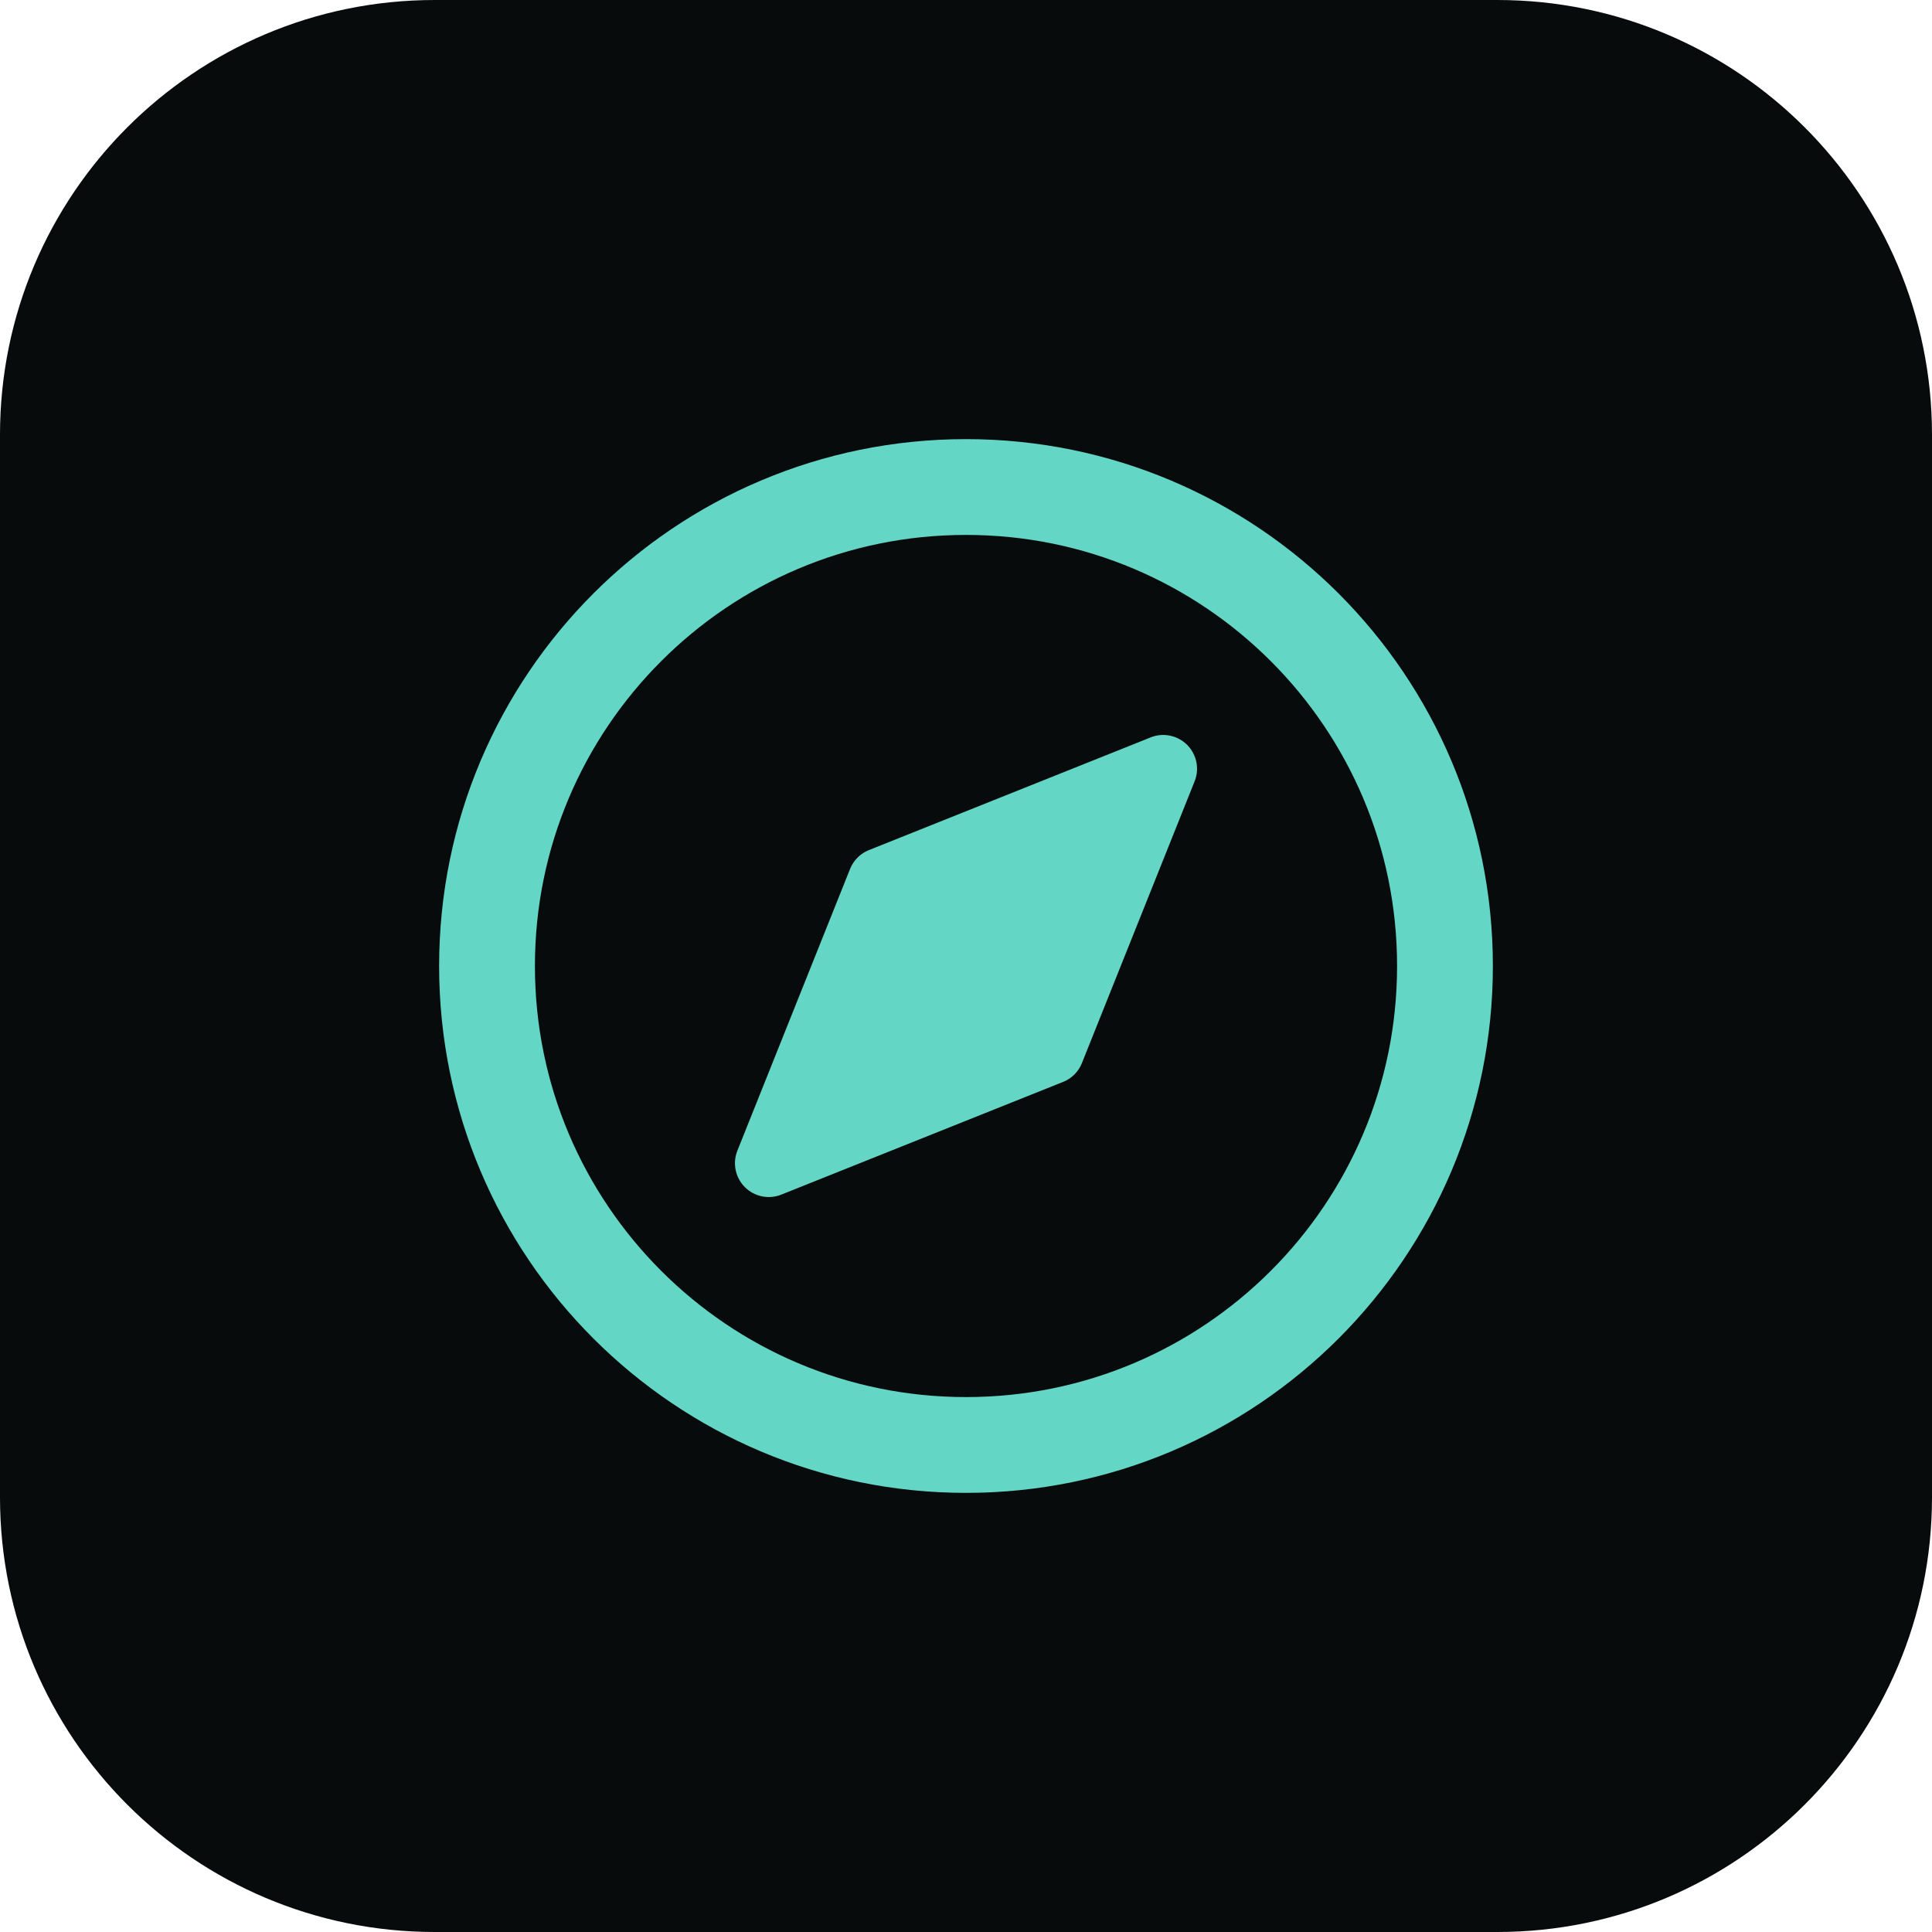
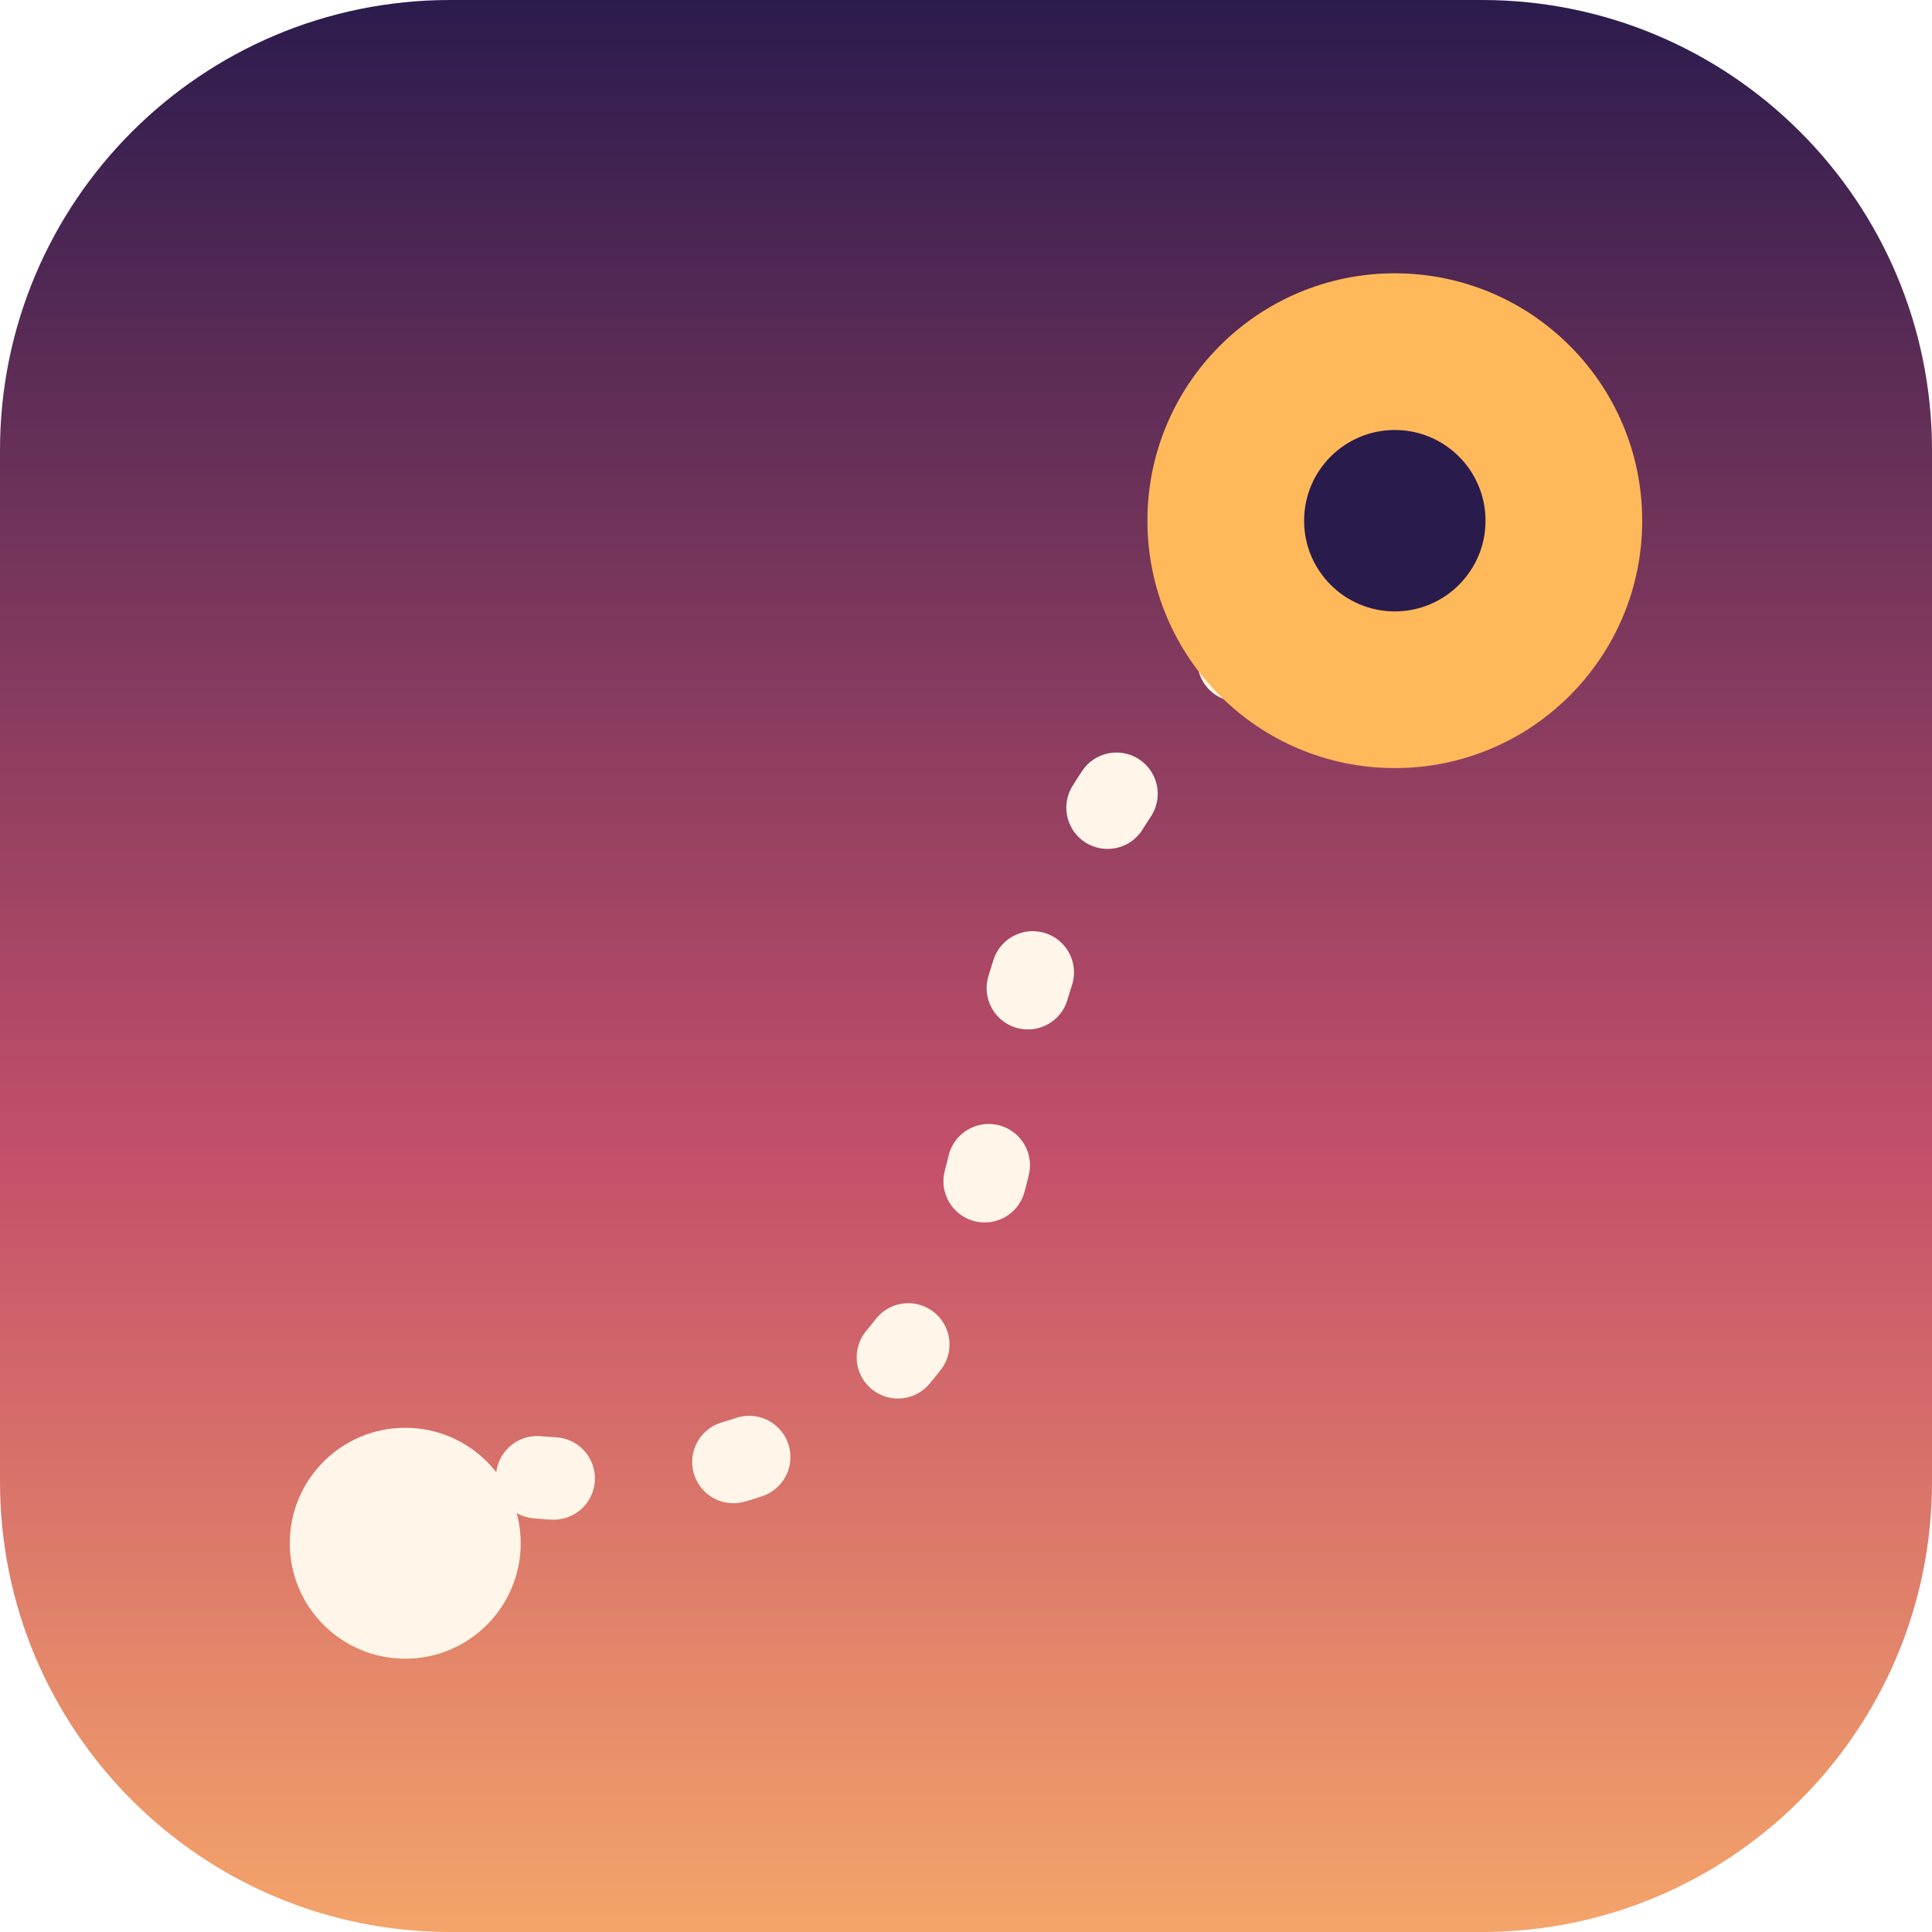
<svg xmlns="http://www.w3.org/2000/svg" width="64" height="64" viewBox="0 0 64 64">
-   <rect width="64" height="64" rx="14.4" fill="#080B0C" />
-   <g transform="translate(9.6 9.6) scale(1.866667)">
-     <circle cx="12" cy="12" r="8.5" fill="none" stroke="#63D6C5" stroke-width="1.7" />
-     <path d="M15.5 8.5l-2 5-5 2 2-5z" fill="#63D6C5" stroke="#63D6C5" stroke-width="1.2" stroke-linejoin="round" />
+   <defs>
+     <linearGradient id="g" x1="0" y1="0" x2="0" y2="1">
+       <stop offset="0" stop-color="#2A1B4D" />
+       <stop offset="0.6" stop-color="#C4506A" />
+       <stop offset="1" stop-color="#F5A56A" />
+     </linearGradient>
+   </defs>
+   <rect width="64" height="64" rx="14.912" fill="url(#g)" />
+   <g transform="translate(-2.965854 0.8585366) scale(0.5463415)">
+     <circle cx="30" cy="92" r="7" fill="#FFF6E9" />
+     <path d="M38 88Q62 90 66 66T88 34" fill="none" stroke="#FFF6E9" stroke-width="5" stroke-dasharray="1 11" stroke-linecap="round" />
+     <circle cx="90" cy="30" r="15" fill="#FFB95A" />
+     <circle cx="90" cy="30" r="5.5" fill="#2A1B4D" />
  </g>
</svg>
